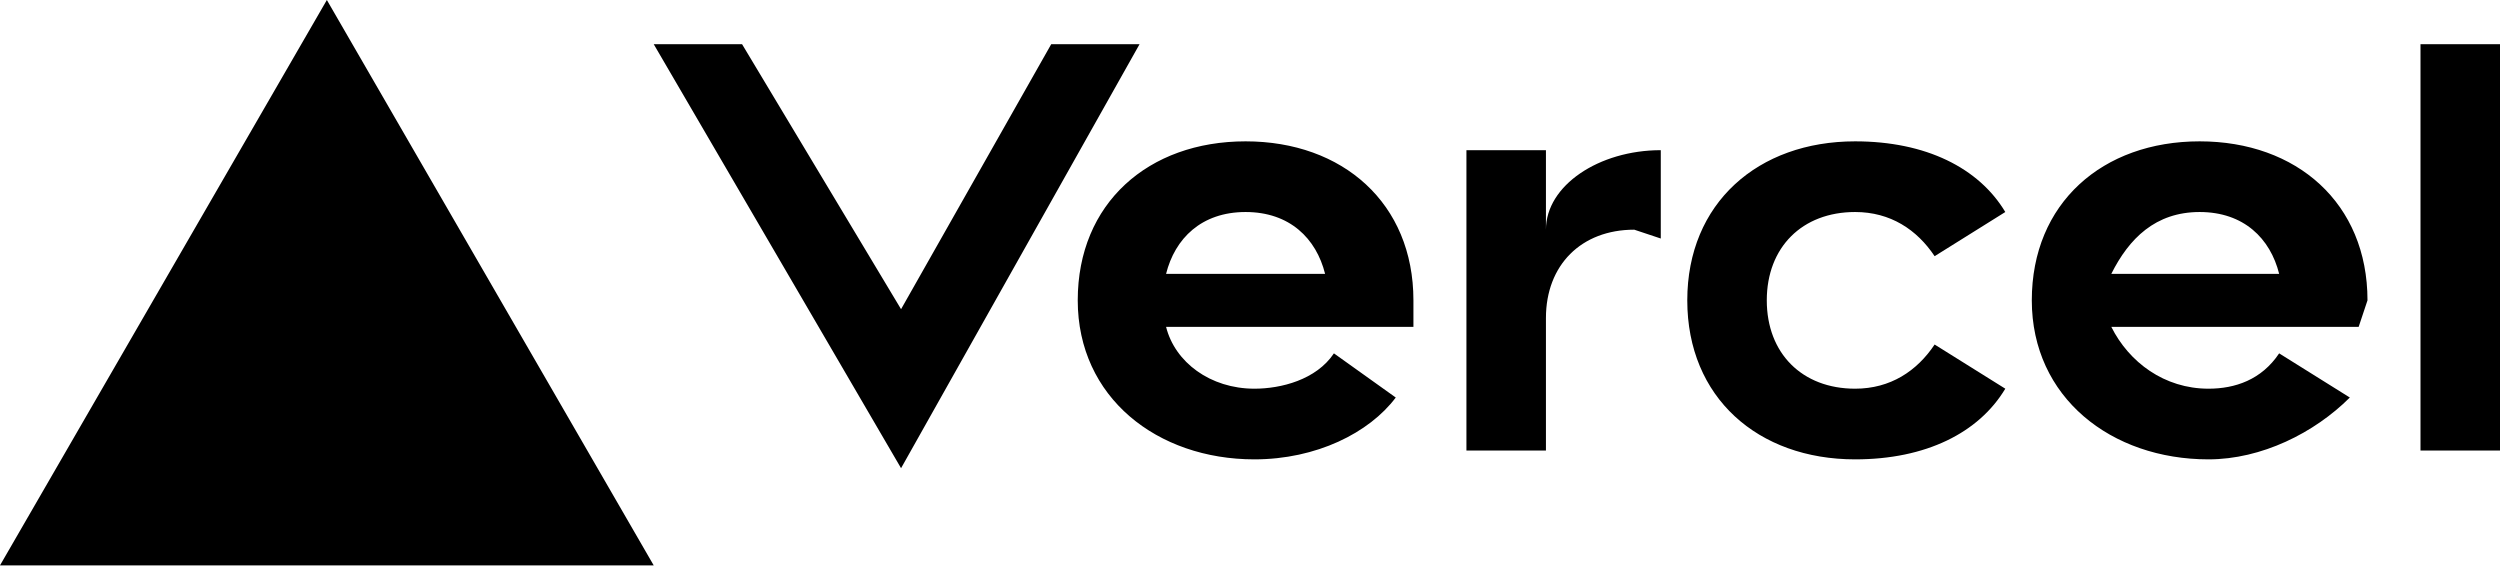
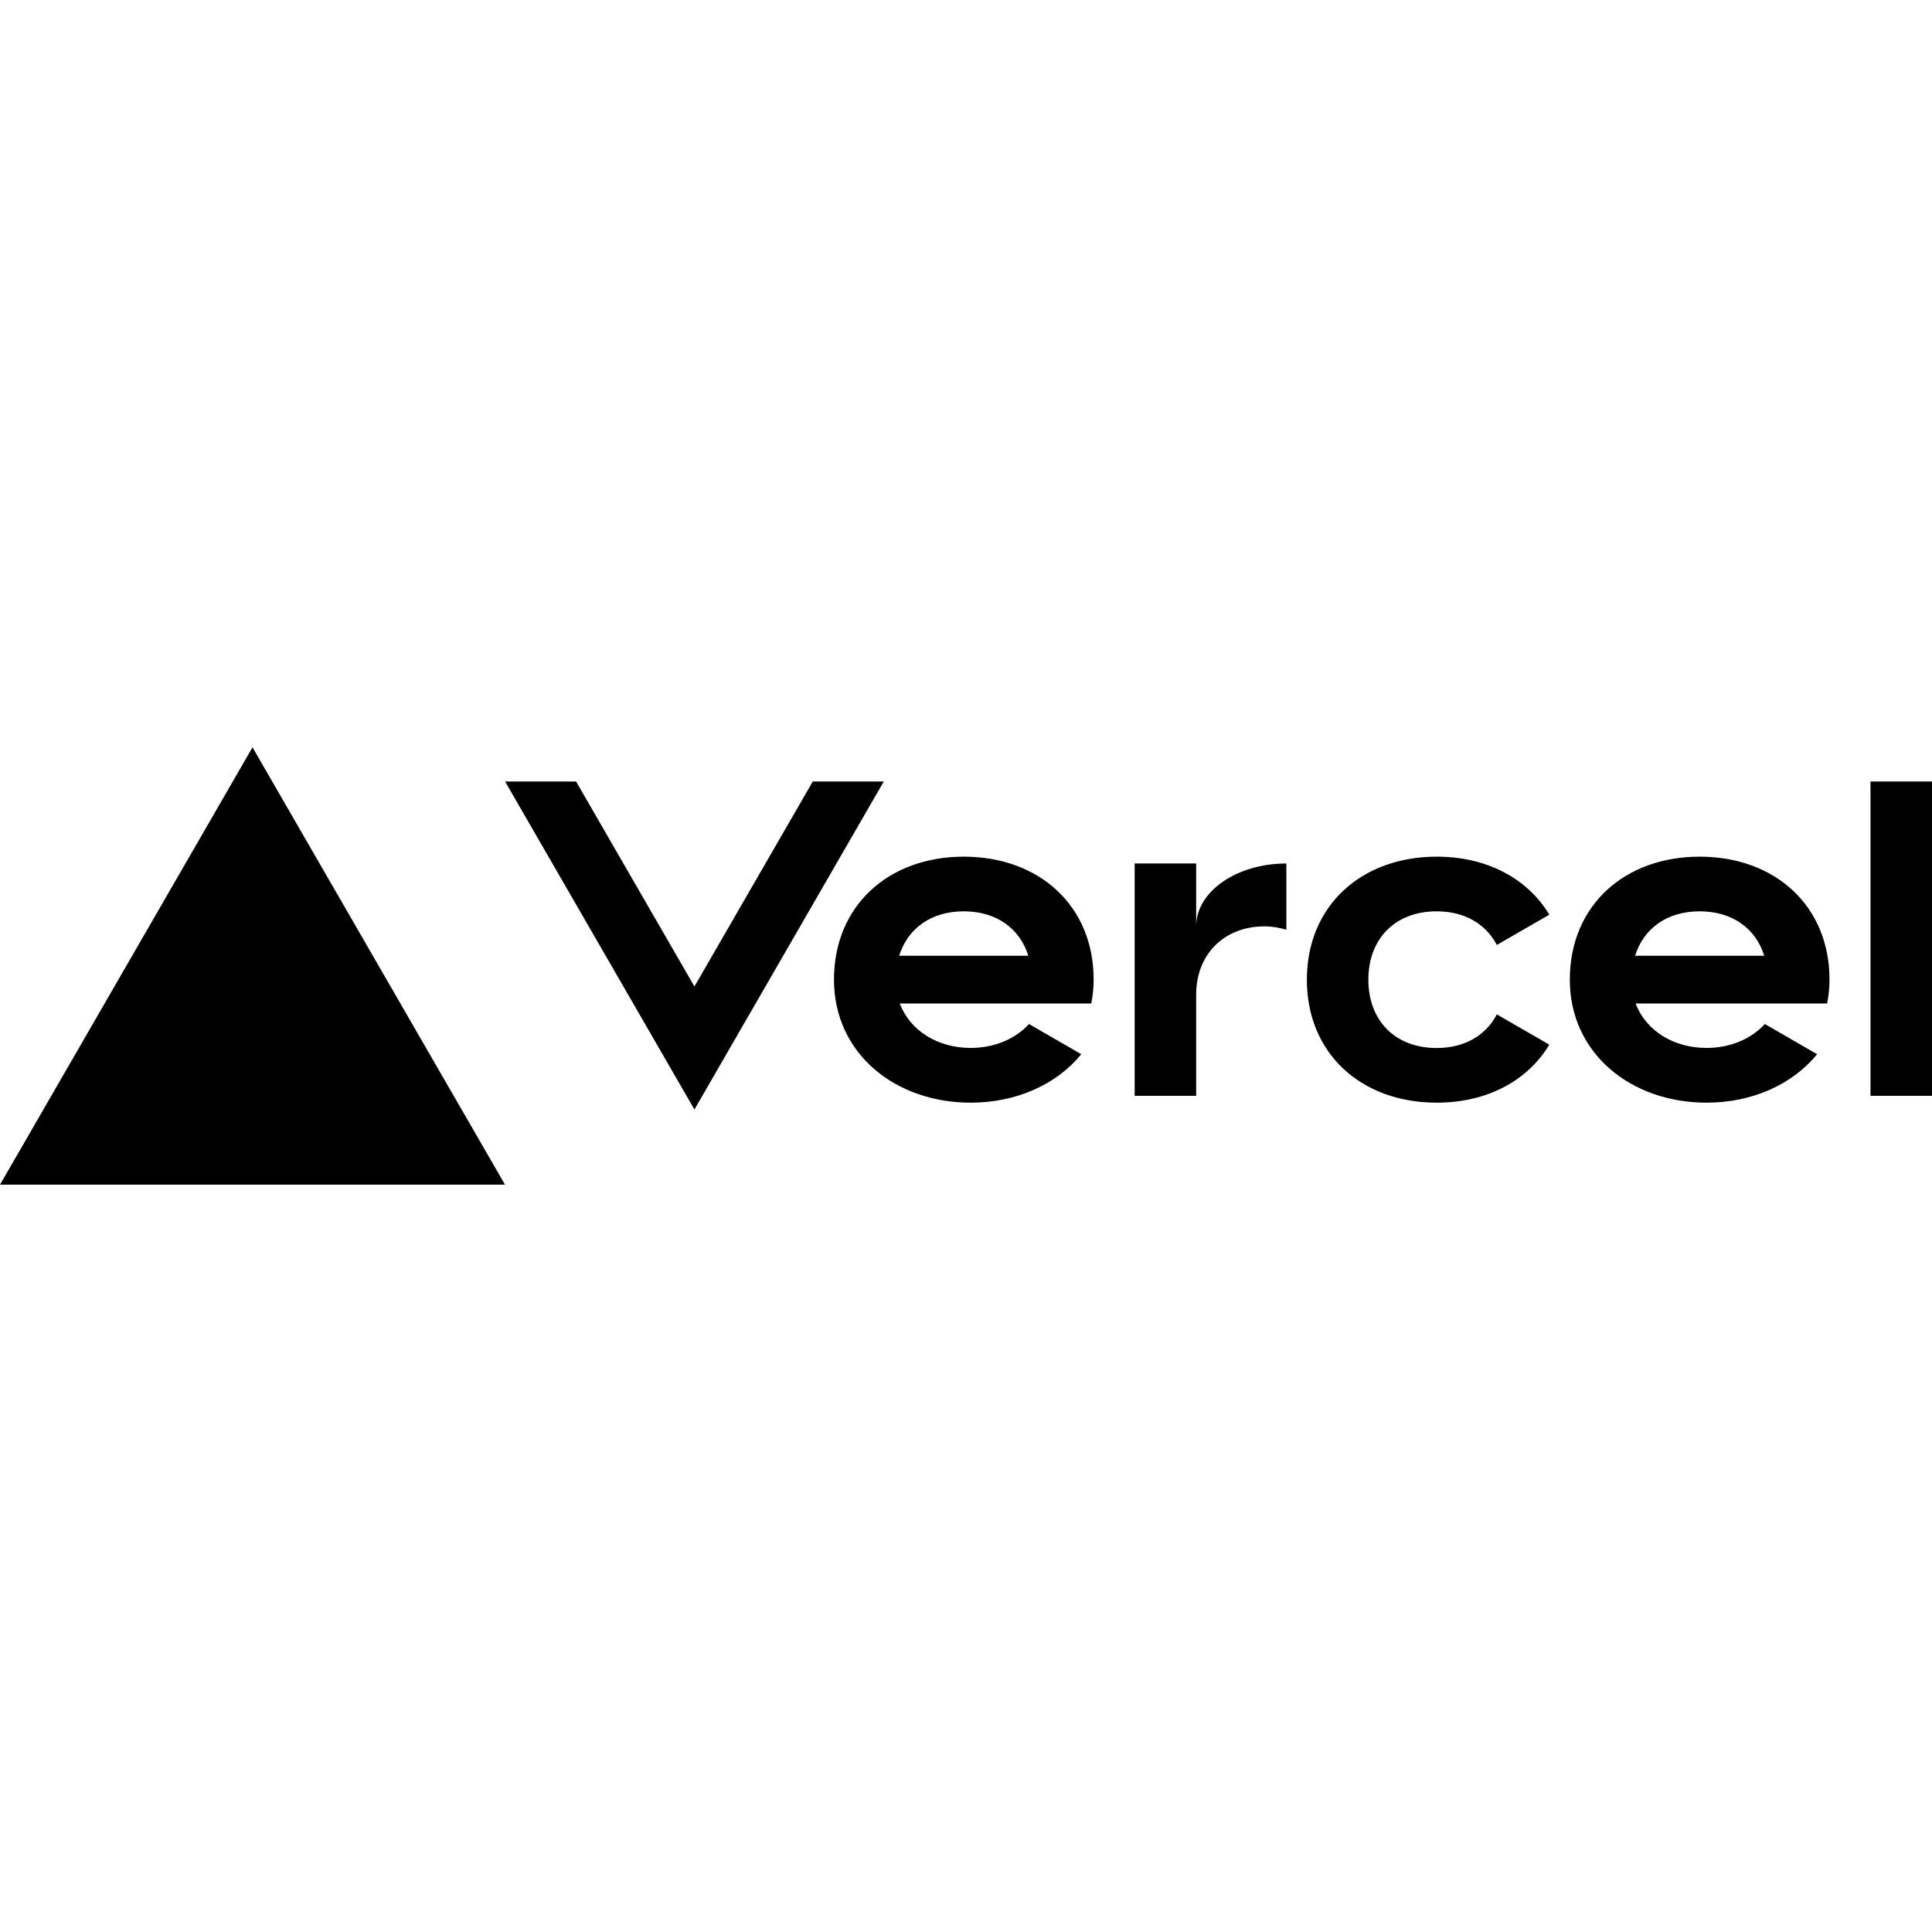
- <svg xmlns="http://www.w3.org/2000/svg" fill="none" viewBox="0 0 283 64">
-   <path fill="black" d="M141 16c-11 0-19 7-19 18s9 18 20 18c7 0 13-3 16-7l-7-5c-2 3-6 4-9 4-5 0-9-3-10-7h28v-3c0-11-8-18-19-18zm-9 15c1-4 4-7 9-7s8 3 9 7h-18zm117-15c-11 0-19 7-19 18s9 18 20 18c6 0 12-3 16-7l-8-5c-2 3-5 4-8 4-5 0-9-3-11-7h28l1-3c0-11-8-18-19-18zm-10 15c2-4 5-7 10-7s8 3 9 7h-19zm-39 3c0 6 4 10 10 10 4 0 7-2 9-5l8 5c-3 5-9 8-17 8-11 0-19-7-19-18s8-18 19-18c8 0 14 3 17 8l-8 5c-2-3-5-5-9-5-6 0-10 4-10 10zm83-29v46h-9V5h9zM37 0l37 64H0L37 0zm92 5-27 48L74 5h10l18 30 17-30h10zm59 12v10l-3-1c-6 0-10 4-10 10v15h-9V17h9v9c0-5 6-9 13-9z" />
+ <svg xmlns="http://www.w3.org/2000/svg" fill="none" height="2500" viewBox="0 0 282.72 64" width="2500">
+   <path d="M141.04 16c-11.04 0-19 7.2-19 18s8.96 18 20 18c6.67 0 12.55-2.64 16.19-7.09l-7.65-4.42c-2.02 2.21-5.09 3.5-8.54 3.5-4.79 0-8.86-2.5-10.37-6.5h28.02c.22-1.12.35-2.28.35-3.5 0-10.79-7.96-17.99-19-17.99zm-9.46 14.5c1.25-3.99 4.67-6.5 9.45-6.5 4.79 0 8.21 2.51 9.45 6.5zM248.72 16c-11.04 0-19 7.2-19 18s8.96 18 20 18c6.67 0 12.55-2.64 16.19-7.09l-7.65-4.42c-2.02 2.21-5.09 3.5-8.54 3.5-4.79 0-8.86-2.5-10.37-6.5h28.02c.22-1.12.35-2.28.35-3.5 0-10.79-7.96-17.99-19-17.99zm-9.45 14.5c1.25-3.99 4.67-6.5 9.45-6.5 4.79 0 8.21 2.51 9.45 6.5zM200.24 34c0 6 3.92 10 10 10 4.12 0 7.21-1.87 8.8-4.92l7.68 4.43c-3.18 5.3-9.14 8.49-16.48 8.49-11.05 0-19-7.2-19-18s7.96-18 19-18c7.34 0 13.29 3.19 16.48 8.49l-7.68 4.43c-1.59-3.05-4.68-4.92-8.8-4.92-6.07 0-10 4-10 10zm82.48-29v46h-9V5zM36.95 0L73.9 64H0zm92.38 5l-27.71 48L73.91 5H84.3l17.32 30 17.32-30zm58.91 12v9.69c-1-.29-2.06-.49-3.2-.49-5.81 0-10 4-10 10V51h-9V17h9v9.2c0-5.08 5.91-9.2 13.2-9.2z" fill="#000" />
</svg>
